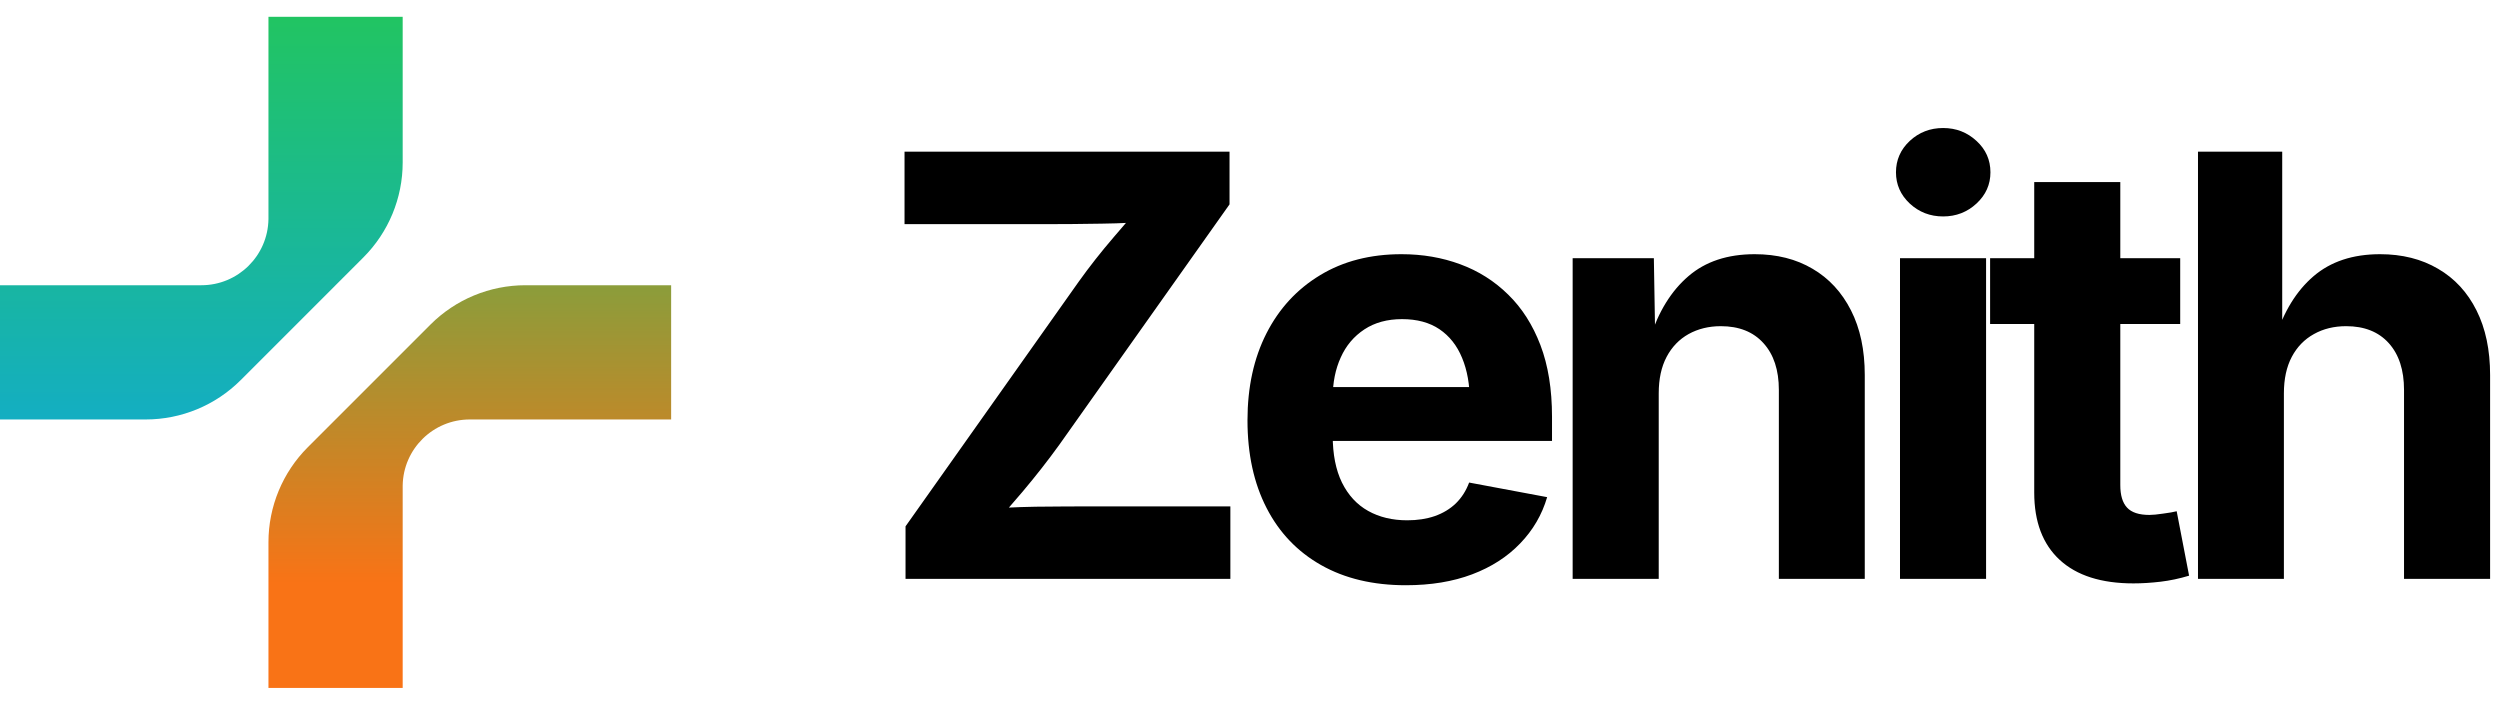
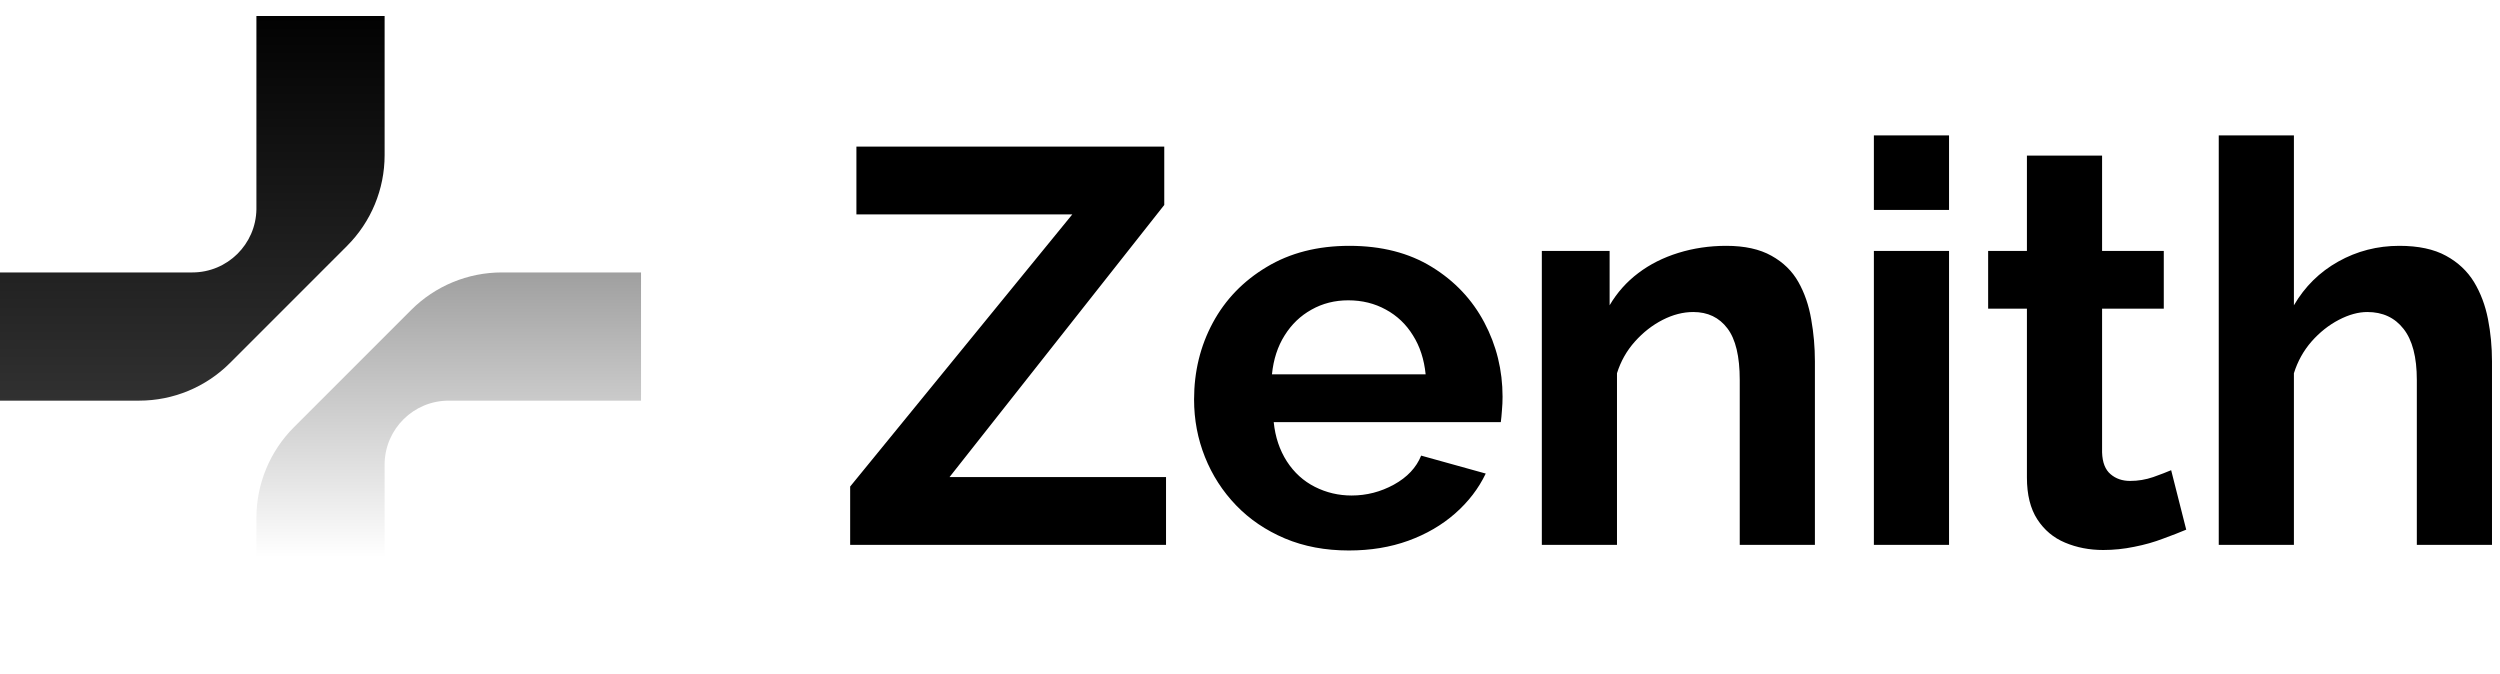
- <svg xmlns="http://www.w3.org/2000/svg" data-logo="logo" viewBox="0 0 149 42">
-   <g style="opacity: 1;" id="logogram" transform="translate(0, 1) rotate(0)">
+ <svg xmlns="http://www.w3.org/2000/svg" data-logo="logo" viewBox="0 0 156 42">
+   <g id="logogram" transform="translate(0, 1) rotate(0) ">
    <path d="M24 0H16V12.063C15.966 14.243 14.188 16 12.001 16H0V24H8.686C10.808 24 12.843 23.157 14.343 21.657L21.657 14.343C23.157 12.843 24 10.808 24 8.686V0Z" fill="url(#paint0_linear_7697_8782)" />
    <path d="M16 40H24V27.937C24.034 25.757 25.811 24 28 24H40V16H31.314C29.192 16 27.157 16.843 25.657 18.343L18.343 25.657C16.843 27.157 16 29.192 16 31.314V40Z" fill="url(#paint1_linear_7697_8782)" />
  </g>
-   <g style="opacity: 1;" id="logotype" transform="translate(46, 7.5)">
-     <path fill="1e293b" d="M27.33 27L7.97 27L7.97 23.87L18.29 9.29Q19.24 7.96 20.39 6.62Q21.53 5.28 22.70 3.96L22.70 3.96L23.09 5.65Q21.38 5.81 19.66 5.83Q17.95 5.86 16.24 5.86L16.24 5.86L7.91 5.86L7.91 1.54L27.28 1.54L27.28 4.68L17.14 19.00Q16.13 20.40 14.95 21.80Q13.76 23.19 12.55 24.57L12.55 24.57L12.15 22.88Q13.95 22.73 15.73 22.70Q17.52 22.68 19.30 22.68L19.30 22.68L27.33 22.68L27.33 27ZM37.79 27.38L37.79 27.38Q34.86 27.38 32.74 26.18Q30.62 24.98 29.49 22.78Q28.35 20.57 28.35 17.55L28.35 17.55Q28.35 14.59 29.48 12.37Q30.61 10.15 32.68 8.90Q34.74 7.65 37.53 7.65L37.53 7.65Q39.41 7.65 41.03 8.25Q42.66 8.85 43.89 10.06Q45.12 11.26 45.81 13.07Q46.50 14.88 46.50 17.34L46.50 17.34L46.50 18.78L30.45 18.78L30.45 15.57L43.99 15.57L41.60 16.42Q41.60 14.93 41.14 13.83Q40.69 12.73 39.79 12.12Q38.90 11.52 37.56 11.52L37.56 11.52Q36.25 11.52 35.32 12.13Q34.38 12.75 33.91 13.80Q33.43 14.85 33.43 16.20L33.43 16.20L33.43 18.47Q33.43 20.13 33.98 21.26Q34.54 22.39 35.54 22.95Q36.54 23.51 37.87 23.51L37.87 23.51Q38.78 23.51 39.51 23.26Q40.25 23.00 40.77 22.50Q41.29 21.99 41.56 21.26L41.56 21.26L46.21 22.13Q45.75 23.70 44.60 24.89Q43.46 26.08 41.74 26.73Q40.02 27.38 37.79 27.38ZM52.86 15.94L52.86 15.94L52.86 27L47.73 27L47.73 7.89L52.57 7.89L52.65 12.66L52.34 12.66Q53.10 10.27 54.63 8.96Q56.15 7.65 58.58 7.65L58.58 7.65Q60.56 7.65 62.03 8.52Q63.50 9.38 64.32 11.00Q65.14 12.61 65.14 14.85L65.14 14.85L65.14 27L60.02 27L60.02 15.74Q60.02 13.96 59.10 12.95Q58.19 11.94 56.56 11.94L56.56 11.94Q55.49 11.94 54.64 12.41Q53.80 12.88 53.33 13.77Q52.86 14.66 52.86 15.94ZM72.37 27L67.24 27L67.24 7.89L72.37 7.89L72.37 27ZM69.81 5.40L69.81 5.40Q68.65 5.40 67.82 4.63Q67.00 3.86 67.00 2.77L67.00 2.77Q67.00 1.67 67.82 0.90Q68.65 0.13 69.81 0.13L69.81 0.13Q70.97 0.13 71.80 0.90Q72.63 1.66 72.63 2.77L72.63 2.77Q72.63 3.86 71.80 4.63Q70.97 5.40 69.81 5.40ZM72.61 7.89L83.94 7.89L83.94 11.81L72.61 11.81L72.61 7.89ZM75.24 21.86L75.24 3.35L80.37 3.35L80.37 21.41Q80.37 22.32 80.77 22.75Q81.17 23.19 82.11 23.19L82.11 23.19Q82.40 23.19 82.93 23.11Q83.46 23.04 83.73 22.97L83.73 22.97L84.47 26.81Q83.61 27.07 82.77 27.17Q81.92 27.27 81.15 27.27L81.15 27.27Q78.28 27.27 76.76 25.87Q75.24 24.47 75.24 21.86L75.24 21.86ZM90.12 15.94L90.12 15.94L90.12 27L85.00 27L85.00 1.54L90.02 1.54L90.02 12.66L89.61 12.66Q90.36 10.27 91.89 8.96Q93.42 7.65 95.85 7.65L95.85 7.65Q97.83 7.65 99.31 8.52Q100.79 9.38 101.60 11.00Q102.41 12.61 102.41 14.85L102.41 14.85L102.41 27L97.28 27L97.28 15.74Q97.28 13.96 96.37 12.95Q95.46 11.94 93.83 11.94L93.83 11.94Q92.75 11.94 91.91 12.41Q91.06 12.88 90.59 13.77Q90.12 14.66 90.12 15.94Z" />
+   <g id="logotype" transform="translate(46, 8)">
+     <path fill="1e293b" d="M7.05 26L7.05 22.36L20.91 5.38L7.44 5.38L7.44 1.15L26.65 1.15L26.65 4.79L13.25 21.77L26.76 21.77L26.76 26L7.05 26ZM38.17 26.35L38.17 26.35Q35.96 26.35 34.18 25.60Q32.39 24.84 31.13 23.53Q29.87 22.22 29.19 20.52Q28.51 18.82 28.51 16.93L28.51 16.93Q28.51 14.31 29.68 12.14Q30.85 9.97 33.04 8.66Q35.23 7.34 38.20 7.34L38.20 7.34Q41.21 7.34 43.35 8.66Q45.48 9.97 46.62 12.12Q47.76 14.27 47.76 16.76L47.76 16.76Q47.76 17.18 47.72 17.62Q47.69 18.05 47.65 18.34L47.65 18.34L33.48 18.34Q33.62 19.73 34.30 20.79Q34.98 21.84 36.05 22.38Q37.12 22.92 38.34 22.92L38.34 22.92Q39.74 22.92 40.98 22.24Q42.23 21.55 42.68 20.43L42.68 20.43L46.71 21.55Q46.04 22.95 44.80 24.04Q43.56 25.13 41.88 25.74Q40.20 26.35 38.17 26.35ZM33.37 15.36L33.37 15.36L42.96 15.36Q42.82 13.96 42.17 12.93Q41.53 11.89 40.48 11.32Q39.43 10.74 38.13 10.74L38.13 10.74Q36.87 10.74 35.84 11.32Q34.81 11.89 34.16 12.93Q33.51 13.96 33.37 15.36ZM67.25 14.55L67.25 26L62.56 26L62.56 15.71Q62.56 13.50 61.79 12.49Q61.02 11.47 59.66 11.47L59.66 11.47Q58.71 11.47 57.75 11.96Q56.79 12.45 56.02 13.31Q55.25 14.17 54.90 15.29L54.90 15.29L54.90 26L50.21 26L50.21 7.66L54.44 7.66L54.44 11.05Q55.14 9.86 56.23 9.04Q57.31 8.22 58.73 7.78Q60.15 7.34 61.72 7.34L61.72 7.34Q63.44 7.34 64.54 7.96Q65.64 8.57 66.22 9.60Q66.80 10.63 67.02 11.93Q67.25 13.22 67.25 14.55L67.25 14.55ZM75.62 26L70.93 26L70.93 7.66L75.62 7.66L75.62 26ZM75.62 5.10L70.93 5.10L70.93 0.45L75.62 0.45L75.62 5.10ZM89.48 21.34L90.42 25.05Q89.83 25.30 88.98 25.61Q88.15 25.93 87.18 26.12Q86.22 26.32 85.24 26.32L85.24 26.32Q83.95 26.32 82.86 25.86Q81.78 25.41 81.13 24.41Q80.48 23.41 80.48 21.80L80.48 21.80L80.48 11.26L78.06 11.26L78.06 7.66L80.48 7.66L80.48 1.71L85.17 1.71L85.17 7.66L89.02 7.66L89.02 11.26L85.17 11.26L85.17 20.23Q85.20 21.17 85.70 21.59Q86.19 22.01 86.92 22.01L86.92 22.01Q87.66 22.01 88.36 21.77Q89.06 21.52 89.48 21.34L89.48 21.34ZM109.50 14.55L109.50 26L104.81 26L104.81 15.71Q104.81 13.57 103.98 12.52Q103.16 11.47 101.72 11.47L101.72 11.47Q100.88 11.47 99.94 11.96Q99.00 12.45 98.24 13.31Q97.49 14.17 97.14 15.29L97.14 15.29L97.14 26L92.45 26L92.45 0.45L97.14 0.45L97.14 11.05Q98.16 9.30 99.91 8.32Q101.66 7.34 103.72 7.34L103.72 7.34Q105.50 7.34 106.63 7.96Q107.75 8.57 108.38 9.60Q109.00 10.63 109.25 11.91Q109.50 13.19 109.50 14.55L109.50 14.55Z" />
  </g>
  <defs>
    <linearGradient id="paint0_linear_7697_8782" x1="20" y1="-0.997" x2="20" y2="33.793" gradientUnits="userSpaceOnUse">
-       <stop stop-color="#22C55E" />
-       <stop offset="1" stop-color="#0EA5E9" />
+       <stop stop-color="0F0F0F" />
+       <stop offset="1" stop-color="#444444" />
    </linearGradient>
    <linearGradient id="paint1_linear_7697_8782" x1="20" y1="-0.997" x2="20" y2="33.793" gradientUnits="userSpaceOnUse">
-       <stop stop-color="#22C55E" />
-       <stop offset="1" stop-color="#F97316" />
+       <stop stop-color="#444444" />
+       <stop offset="1" stop-color="#FFFFFF" />
    </linearGradient>
  </defs>
</svg>
